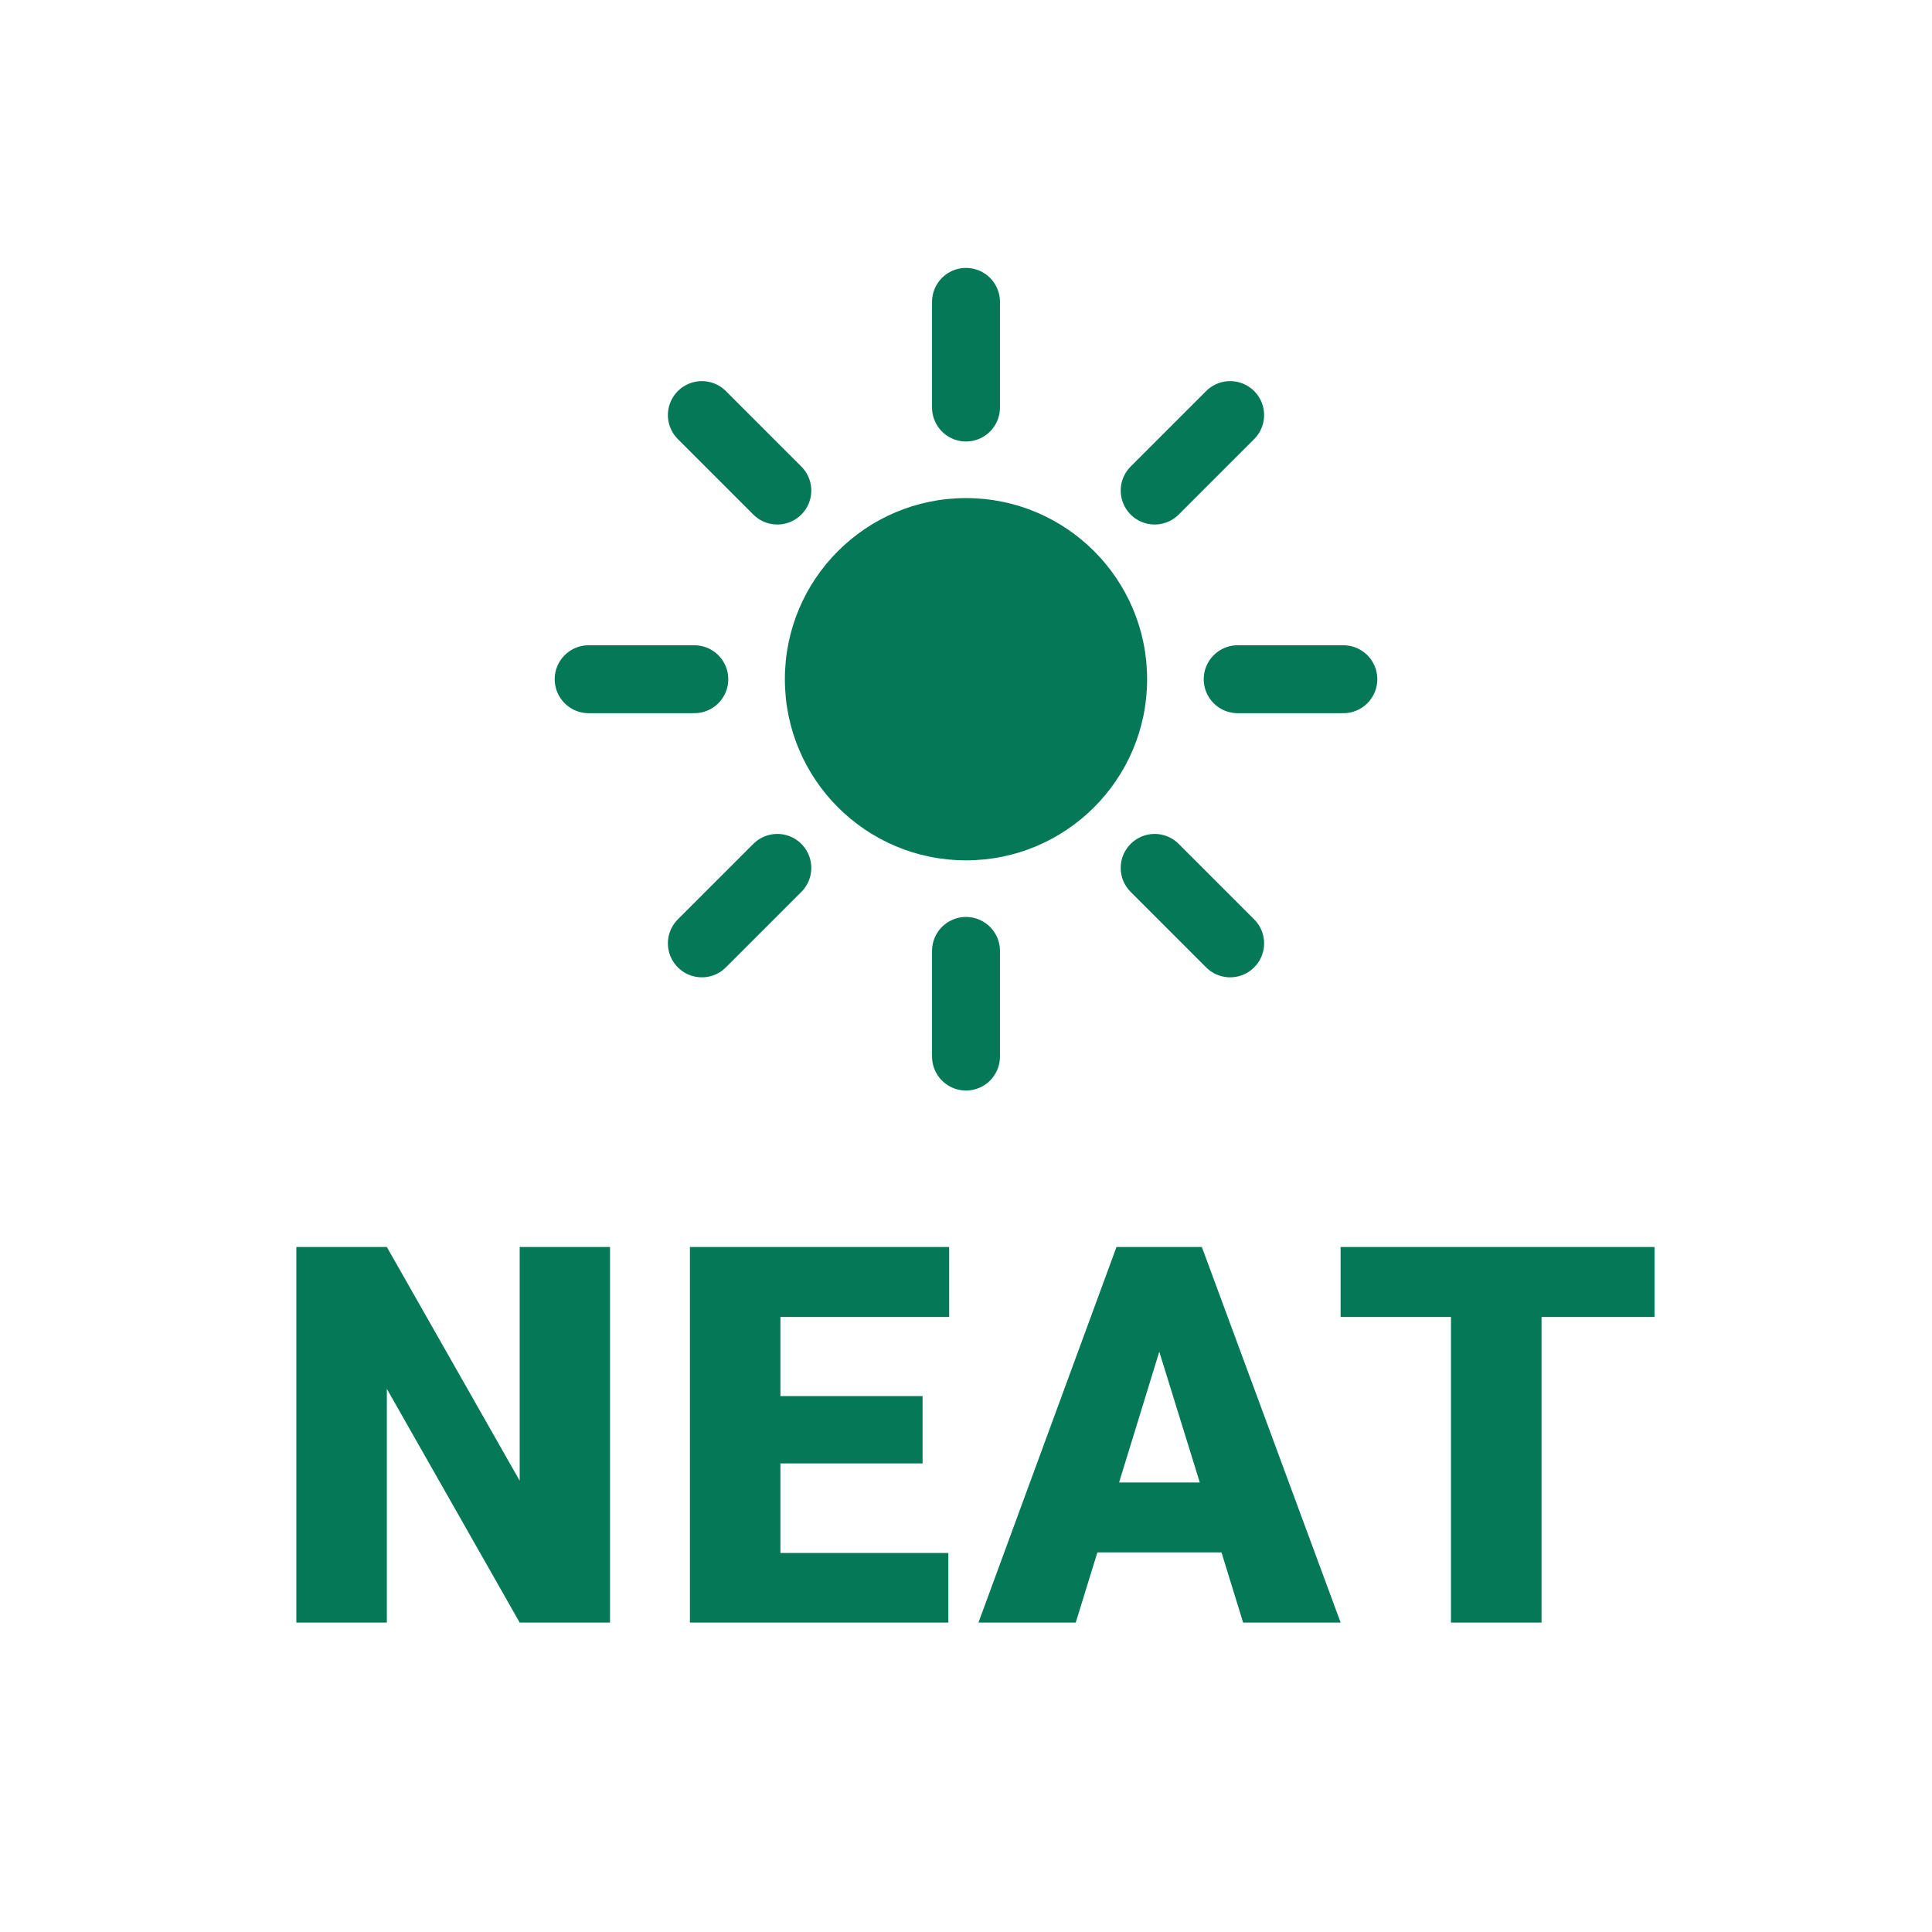
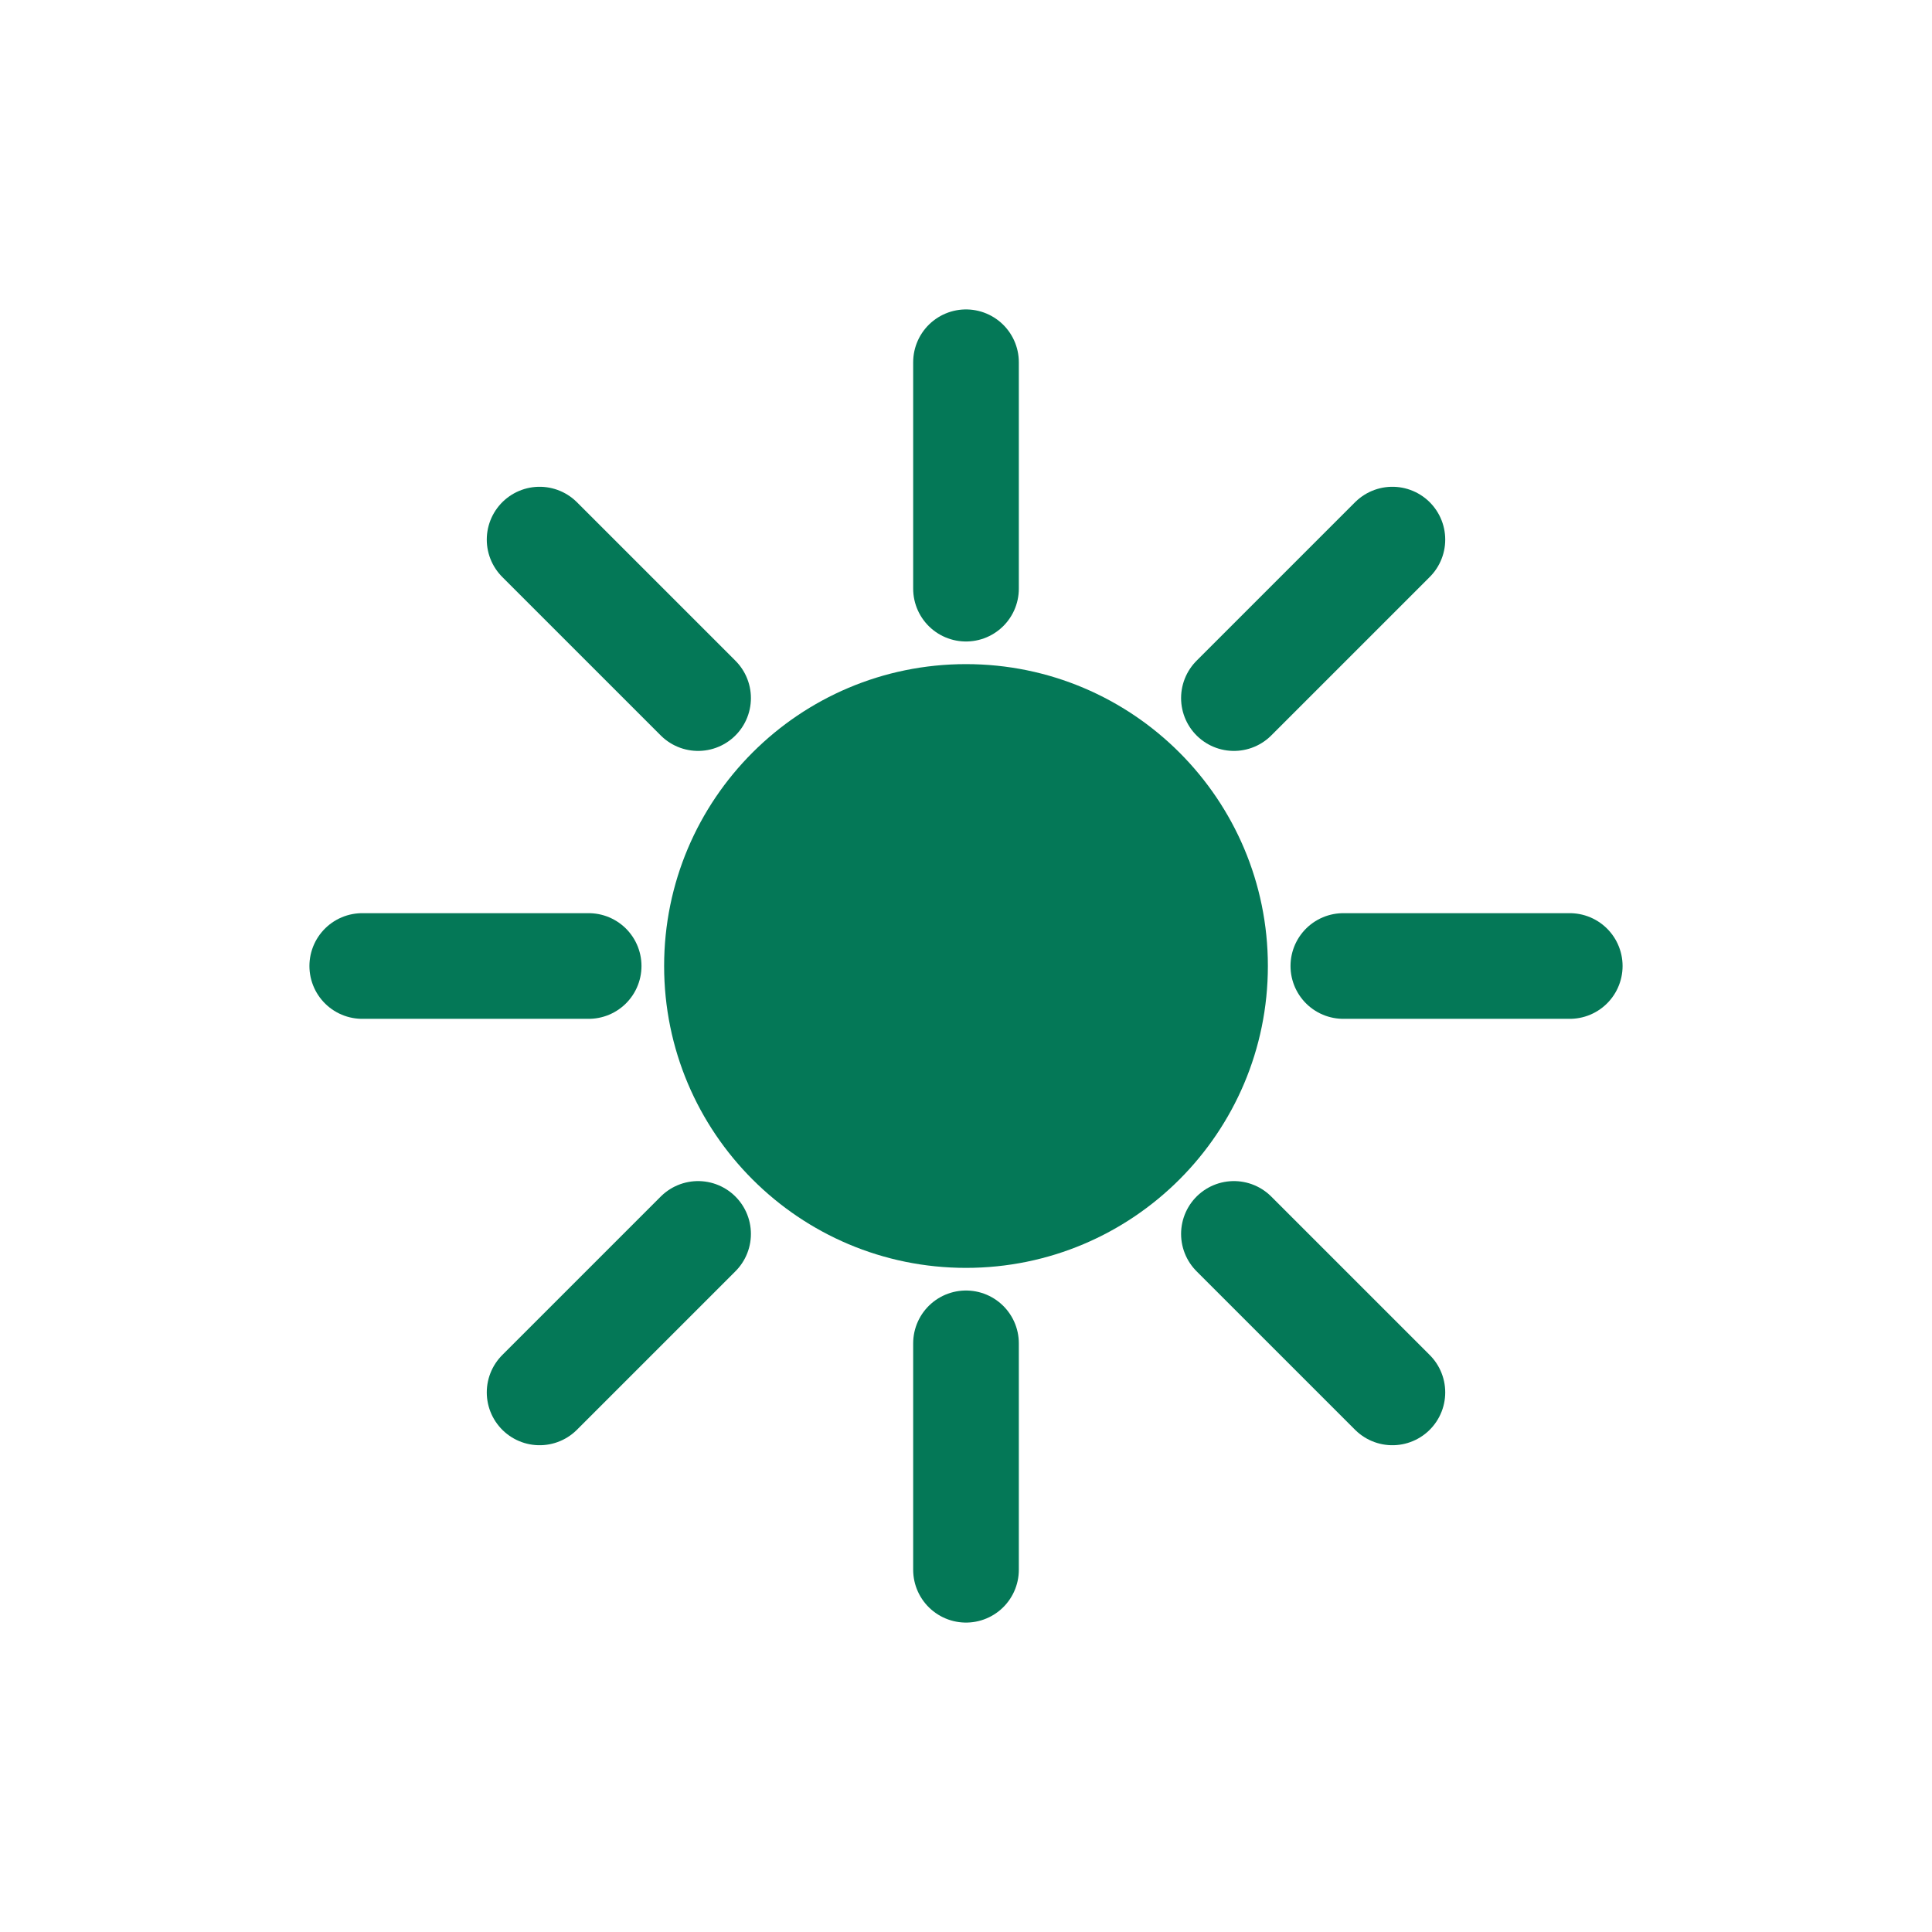
<svg xmlns="http://www.w3.org/2000/svg" viewBox="0 0 512 512">
-   <circle cx="256" cy="180" r="48" fill="#047857" />
-   <g stroke="#047857" stroke-width="18" stroke-linecap="round">
-     <line x1="256" y1="80" x2="256" y2="108" />
-     <line x1="256" y1="252" x2="256" y2="280" />
-     <line x1="156" y1="180" x2="184" y2="180" />
-     <line x1="328" y1="180" x2="356" y2="180" />
-     <line x1="186" y1="110" x2="206" y2="130" />
-     <line x1="326" y1="110" x2="306" y2="130" />
-     <line x1="186" y1="250" x2="206" y2="230" />
-     <line x1="326" y1="250" x2="306" y2="230" />
+   <circle cx="256" cy="256" r="80" fill="#047857" />
+   <g stroke="#047857" stroke-width="28" stroke-linecap="round">
+     <line x1="256" y1="96" x2="256" y2="156" />
+     <line x1="256" y1="356" x2="256" y2="416" />
+     <line x1="96" y1="256" x2="156" y2="256" />
+     <line x1="356" y1="256" x2="416" y2="256" />
+     <line x1="143" y1="143" x2="185" y2="185" />
+     <line x1="327" y1="327" x2="369" y2="369" />
+     <line x1="143" y1="369" x2="185" y2="327" />
+     <line x1="327" y1="185" x2="369" y2="143" />
  </g>
-   <text x="256" y="430" text-anchor="middle" font-family="system-ui, -apple-system, 'Segoe UI', Roboto, sans-serif" font-weight="800" font-size="140" letter-spacing="6" fill="#047857">NEAT</text>
</svg>
